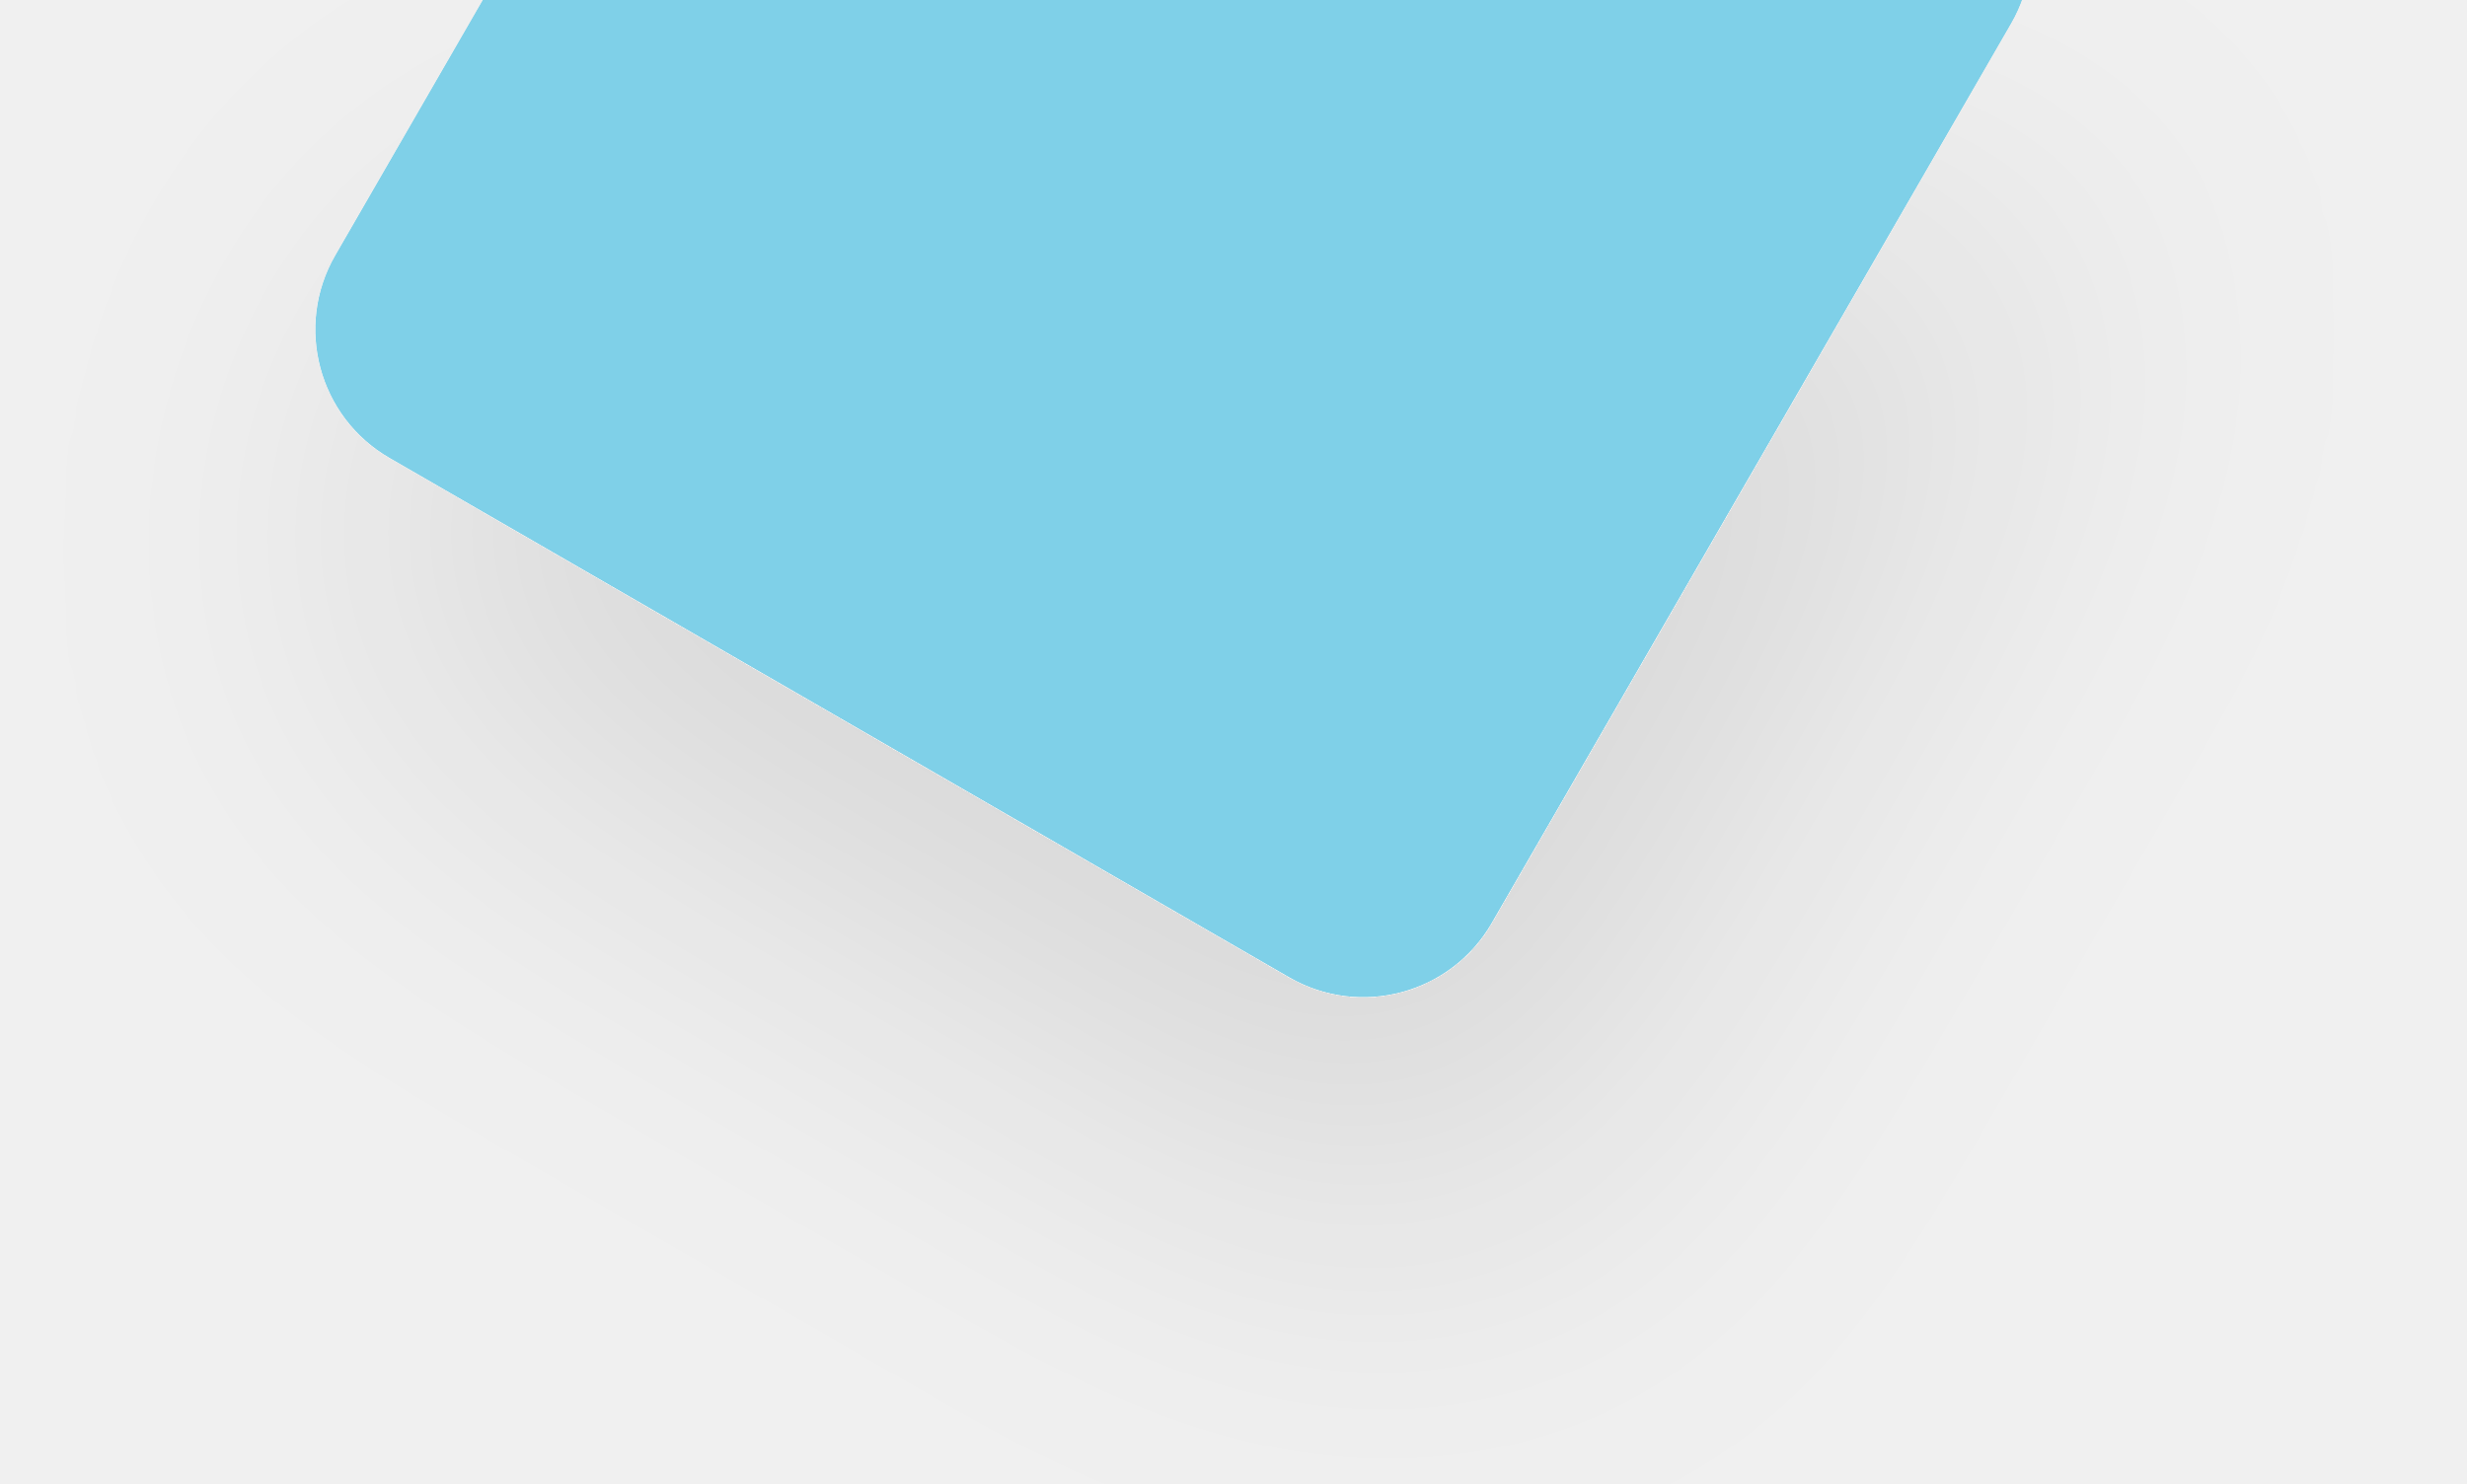
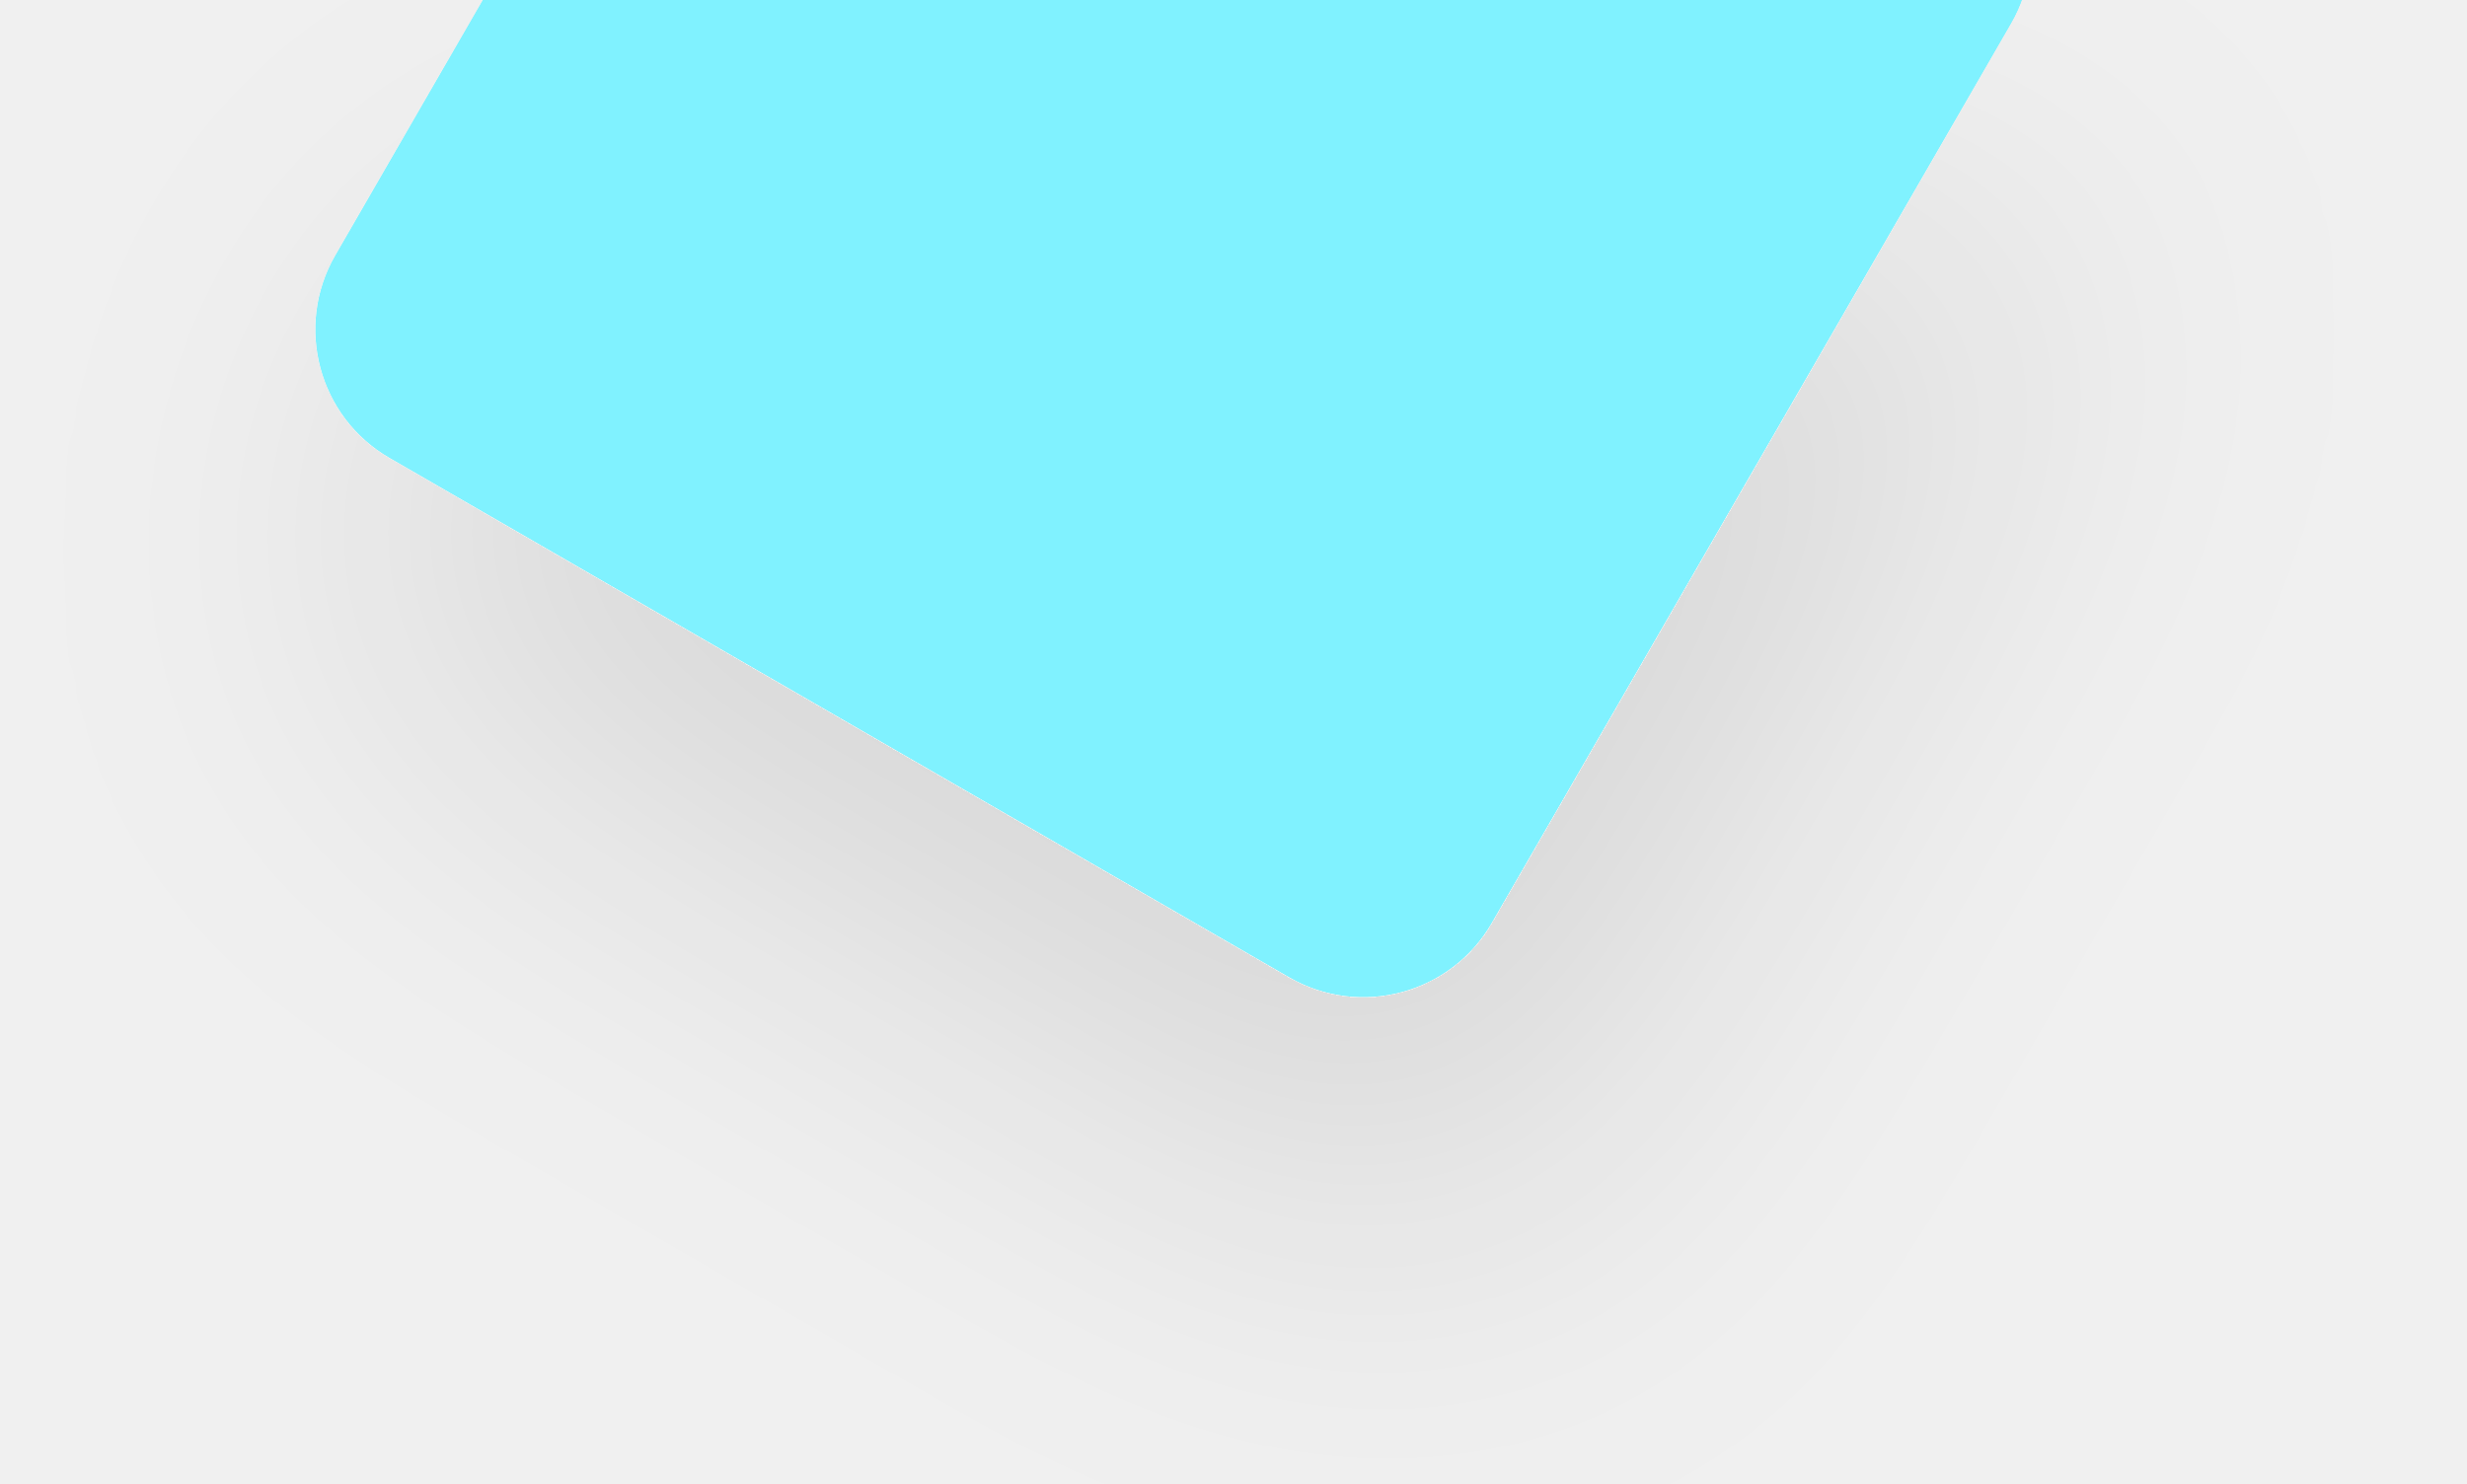
<svg xmlns="http://www.w3.org/2000/svg" width="133" height="80" viewBox="0 0 133 80" fill="none">
  <g clip-path="url(#clip0_6045_570)">
    <g filter="url(#filter0_d_6045_570)">
      <mask id="mask0_6045_570" style="mask-type:luminance" maskUnits="userSpaceOnUse" x="17" y="-39" width="93" height="93">
        <path d="M105.498 -9.659L57.001 -37.659C53.174 -39.868 48.281 -38.557 46.072 -34.73L18.072 13.767C15.863 17.593 17.174 22.486 21 24.695L69.498 52.695C73.324 54.904 78.217 53.593 80.426 49.767L108.426 1.27C110.635 -2.557 109.324 -7.45 105.498 -9.659Z" fill="white" />
      </mask>
      <g mask="url(#mask0_6045_570)">
-         <path d="M105.498 -9.659L57.001 -37.659C53.174 -39.868 48.281 -38.557 46.072 -34.73L18.072 13.767C15.863 17.593 17.174 22.486 21 24.695L69.498 52.695C73.324 54.904 78.217 53.593 80.426 49.767L108.426 1.27C110.635 -2.557 109.324 -7.45 105.498 -9.659Z" fill="#7fd0e8" />
+         <path d="M105.498 -9.659L57.001 -37.659C53.174 -39.868 48.281 -38.557 46.072 -34.73L18.072 13.767C15.863 17.593 17.174 22.486 21 24.695L69.498 52.695C73.324 54.904 78.217 53.593 80.426 49.767L108.426 1.27C110.635 -2.557 109.324 -7.45 105.498 -9.659Z" fill="#80f2ff" />
      </g>
    </g>
  </g>
  <defs>
    <filter id="filter0_d_6045_570" x="0" y="-45.732" width="132.5" height="132.5" filterUnits="userSpaceOnUse" color-interpolation-filters="sRGB">
      <feFlood flood-opacity="0" result="BackgroundImageFix" />
      <feColorMatrix in="SourceAlpha" type="matrix" values="0 0 0 0 0 0 0 0 0 0 0 0 0 0 0 0 0 0 127 0" result="hardAlpha" />
      <feOffset dx="3" dy="13" />
      <feGaussianBlur stdDeviation="10" />
      <feComposite in2="hardAlpha" operator="out" />
      <feColorMatrix type="matrix" values="0 0 0 0 0 0 0 0 0 0 0 0 0 0 0 0 0 0 0.1 0" />
      <feBlend mode="normal" in2="BackgroundImageFix" result="effect1_dropShadow_6045_570" />
      <feBlend mode="normal" in="SourceGraphic" in2="effect1_dropShadow_6045_570" result="shape" />
    </filter>
    <clipPath id="clip0_6045_570">
      <rect width="133" height="80" fill="white" />
    </clipPath>
  </defs>
</svg>
